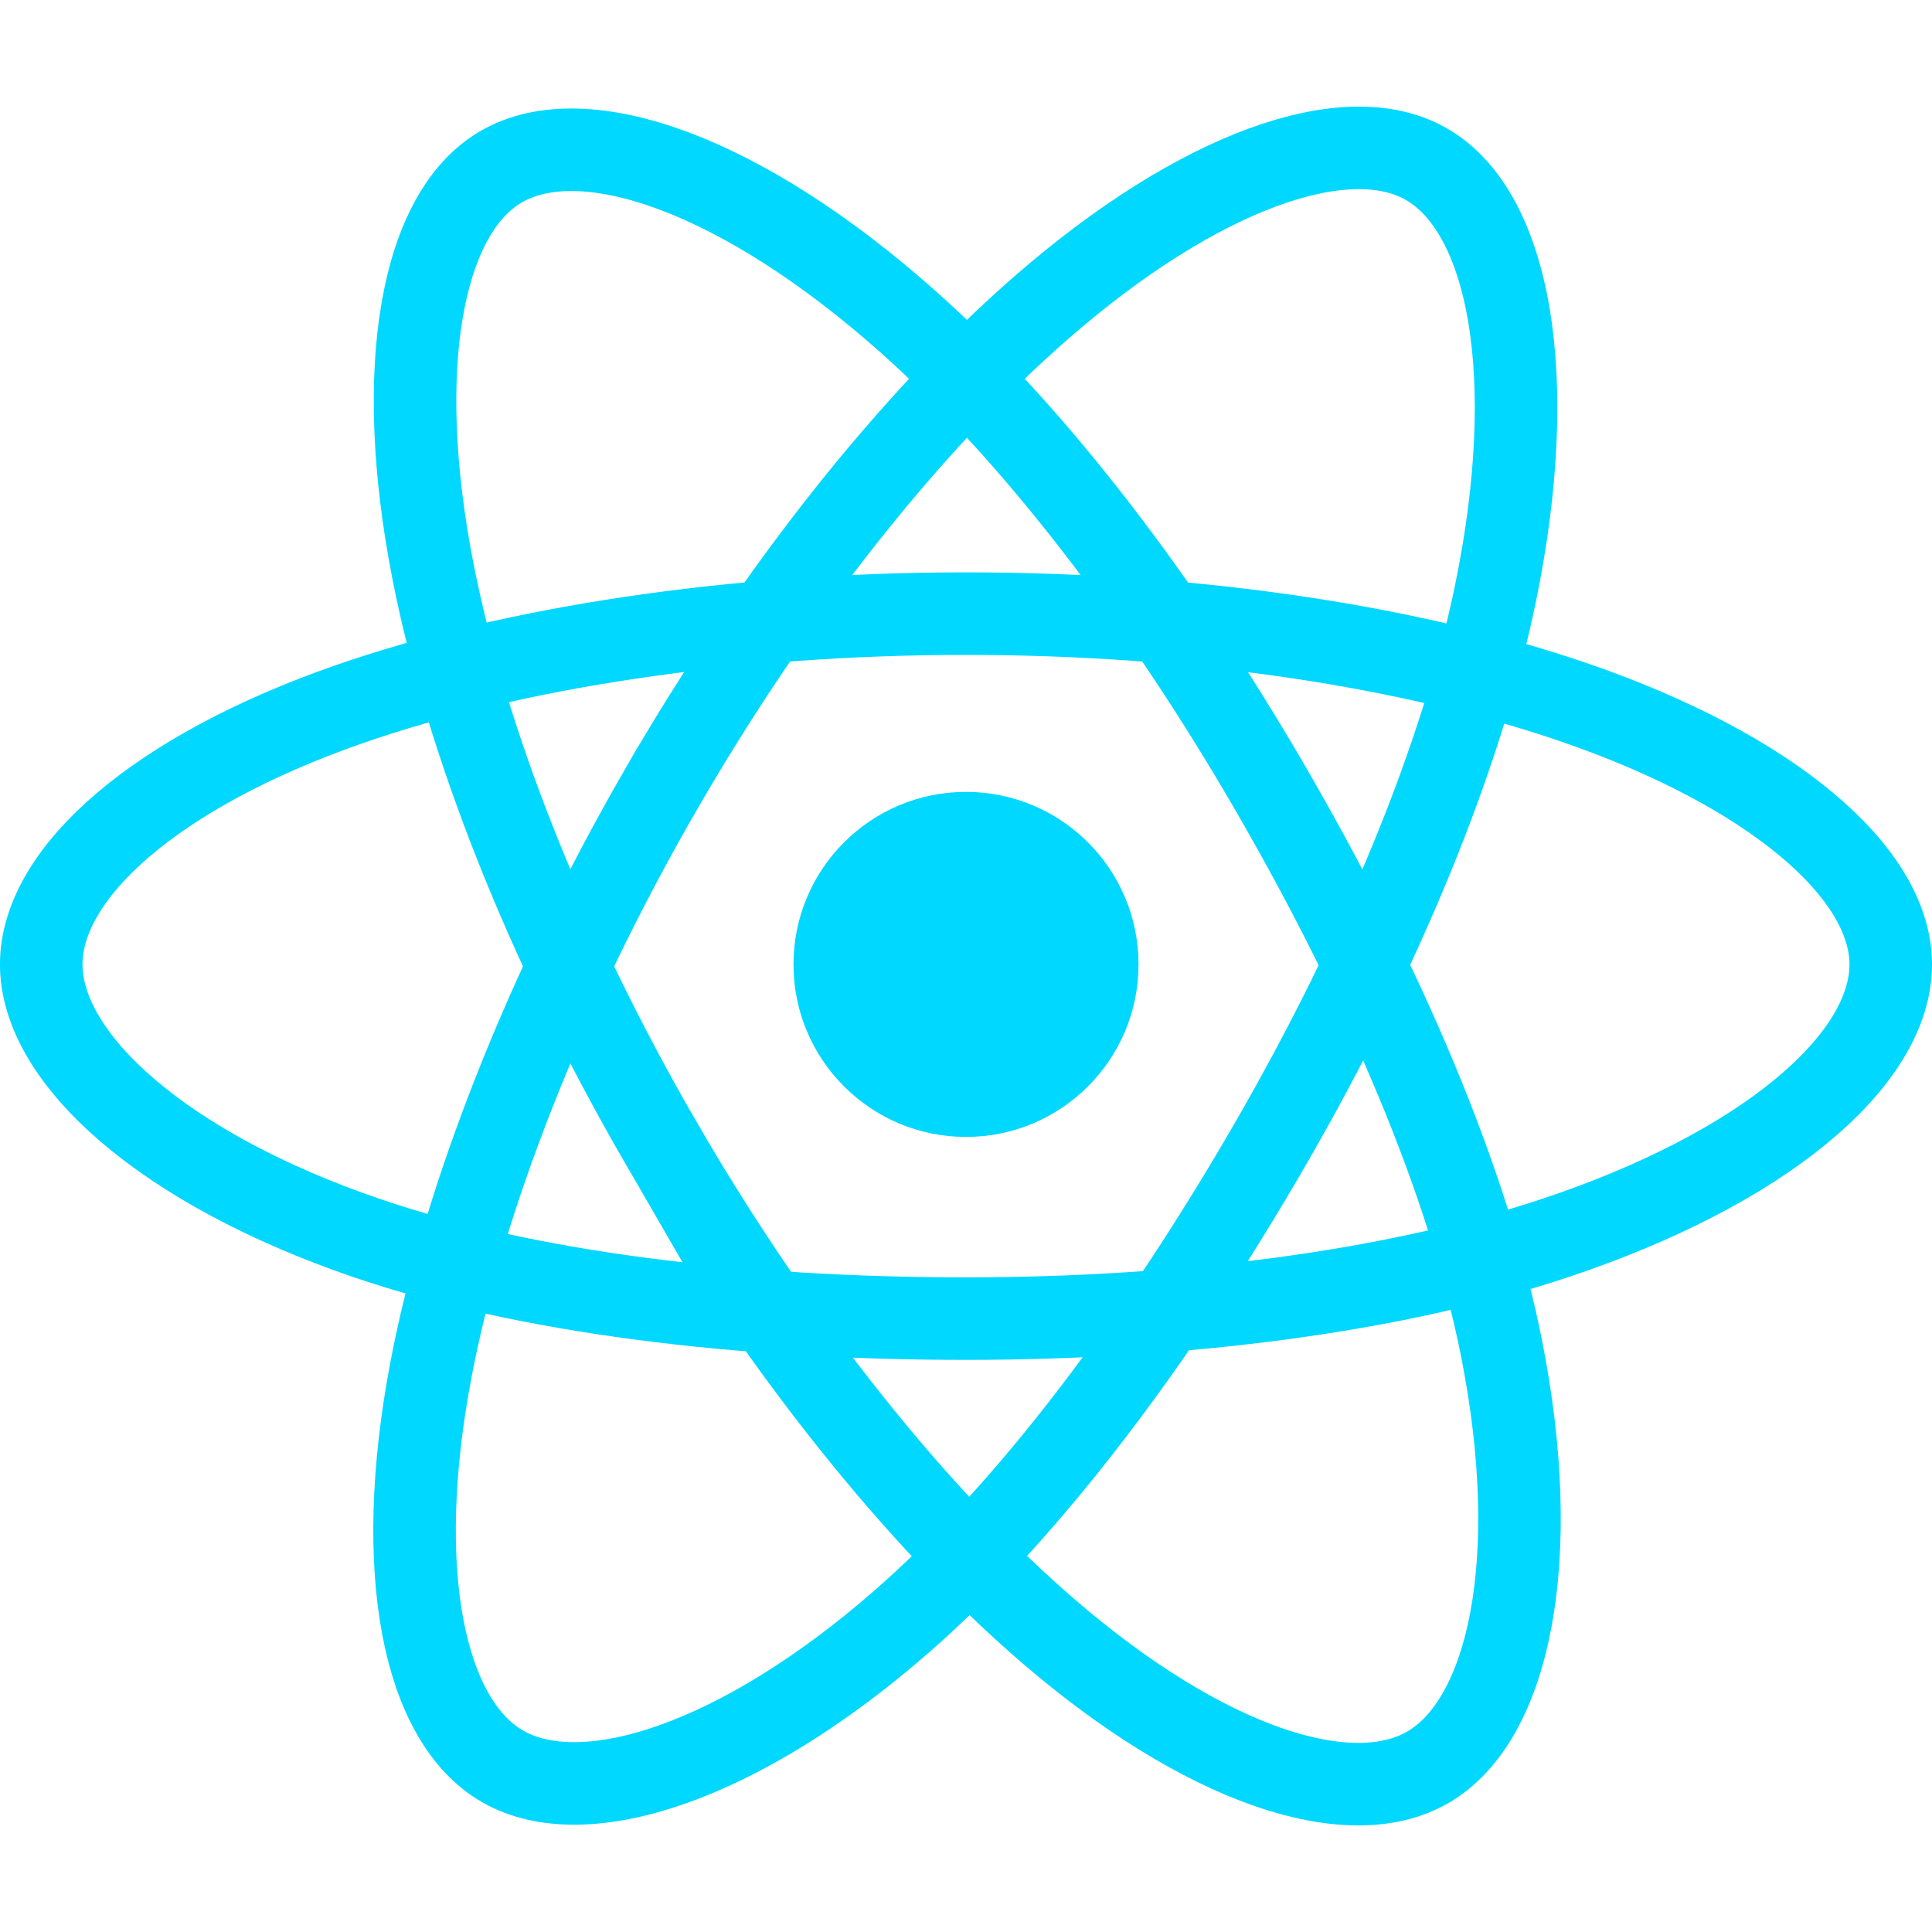
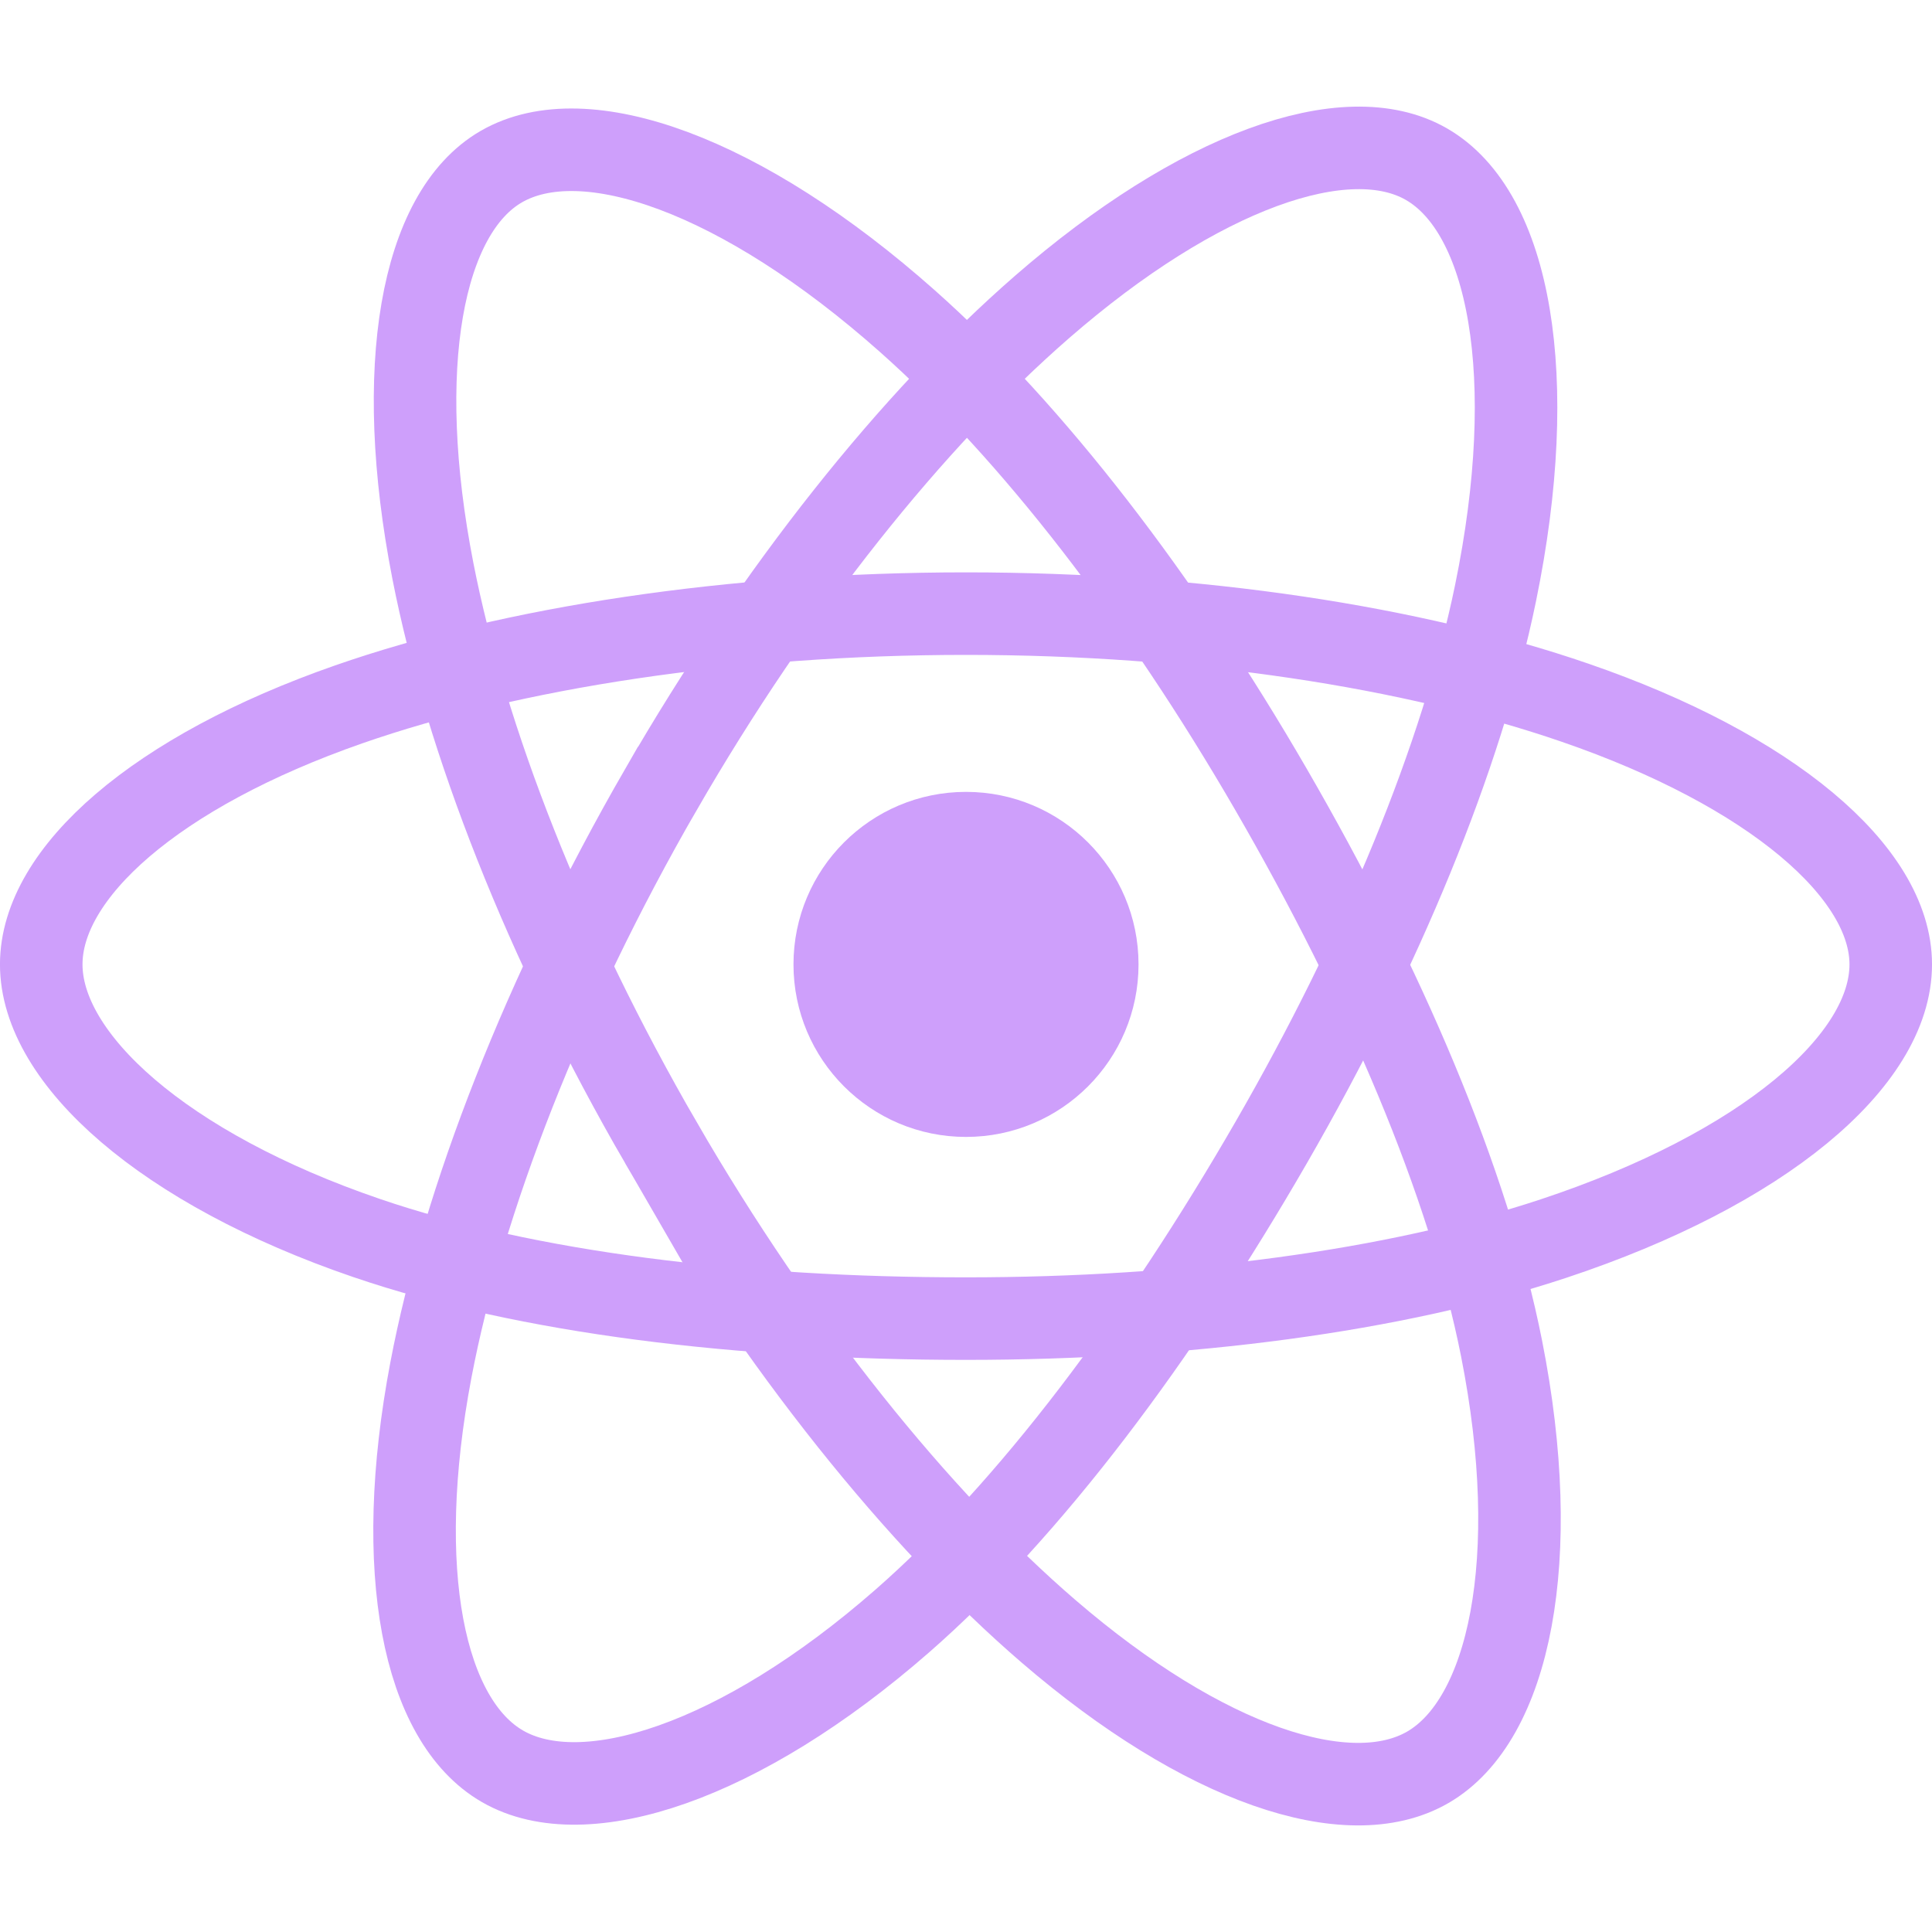
<svg xmlns="http://www.w3.org/2000/svg" width="64" height="64" viewBox="0 0 32 32">
  <g transform="matrix(.05696 0 0 .05696 .647744 2.43826)" fill="none" fill-rule="evenodd">
-     <circle r="50.167" cy="237.628" cx="269.529" fill="#00d8ff" />
-     <g stroke="#00d8ff" stroke-width="24">
+     <circle r="50.167" cy="237.628" cx="269.529" fill="#ce9ffb" />
+     <g stroke="#ce9ffb" stroke-width="24">
      <path d="M269.53 135.628c67.356 0 129.928 9.665 177.107 25.907 56.844 19.57 91.794 49.233 91.794 76.093 0 27.99-37.04 59.503-98.083 79.728-46.15 15.29-106.88 23.272-170.818 23.272-65.554 0-127.63-7.492-174.3-23.44-59.046-20.182-94.61-52.103-94.61-79.56 0-26.642 33.37-56.076 89.415-75.616 47.355-16.51 111.472-26.384 179.486-26.384z" />
      <path d="M180.736 186.922c33.65-58.348 73.28-107.724 110.92-140.48C337.006 6.976 380.163-8.48 403.43 4.937c24.248 13.983 33.042 61.814 20.067 124.796-9.8 47.618-33.234 104.212-65.176 159.6-32.75 56.788-70.25 106.82-107.377 139.272-46.98 41.068-92.4 55.93-116.185 42.213-23.08-13.3-31.906-56.92-20.834-115.233 9.355-49.27 32.832-109.745 66.8-168.664z" />
      <path d="M180.82 289.482C147.075 231.2 124.1 172.195 114.51 123.227c-11.544-59-3.382-104.11 19.864-117.566 24.224-14.024 70.055 2.244 118.14 44.94 36.356 32.28 73.688 80.837 105.723 136.173 32.844 56.733 57.46 114.21 67.036 162.582 12.117 61.213 2.31 107.984-21.453 121.74-23.057 13.348-65.25-.784-110.24-39.5-38.013-32.71-78.682-83.253-112.76-142.115z" />
    </g>
  </g>
</svg>
